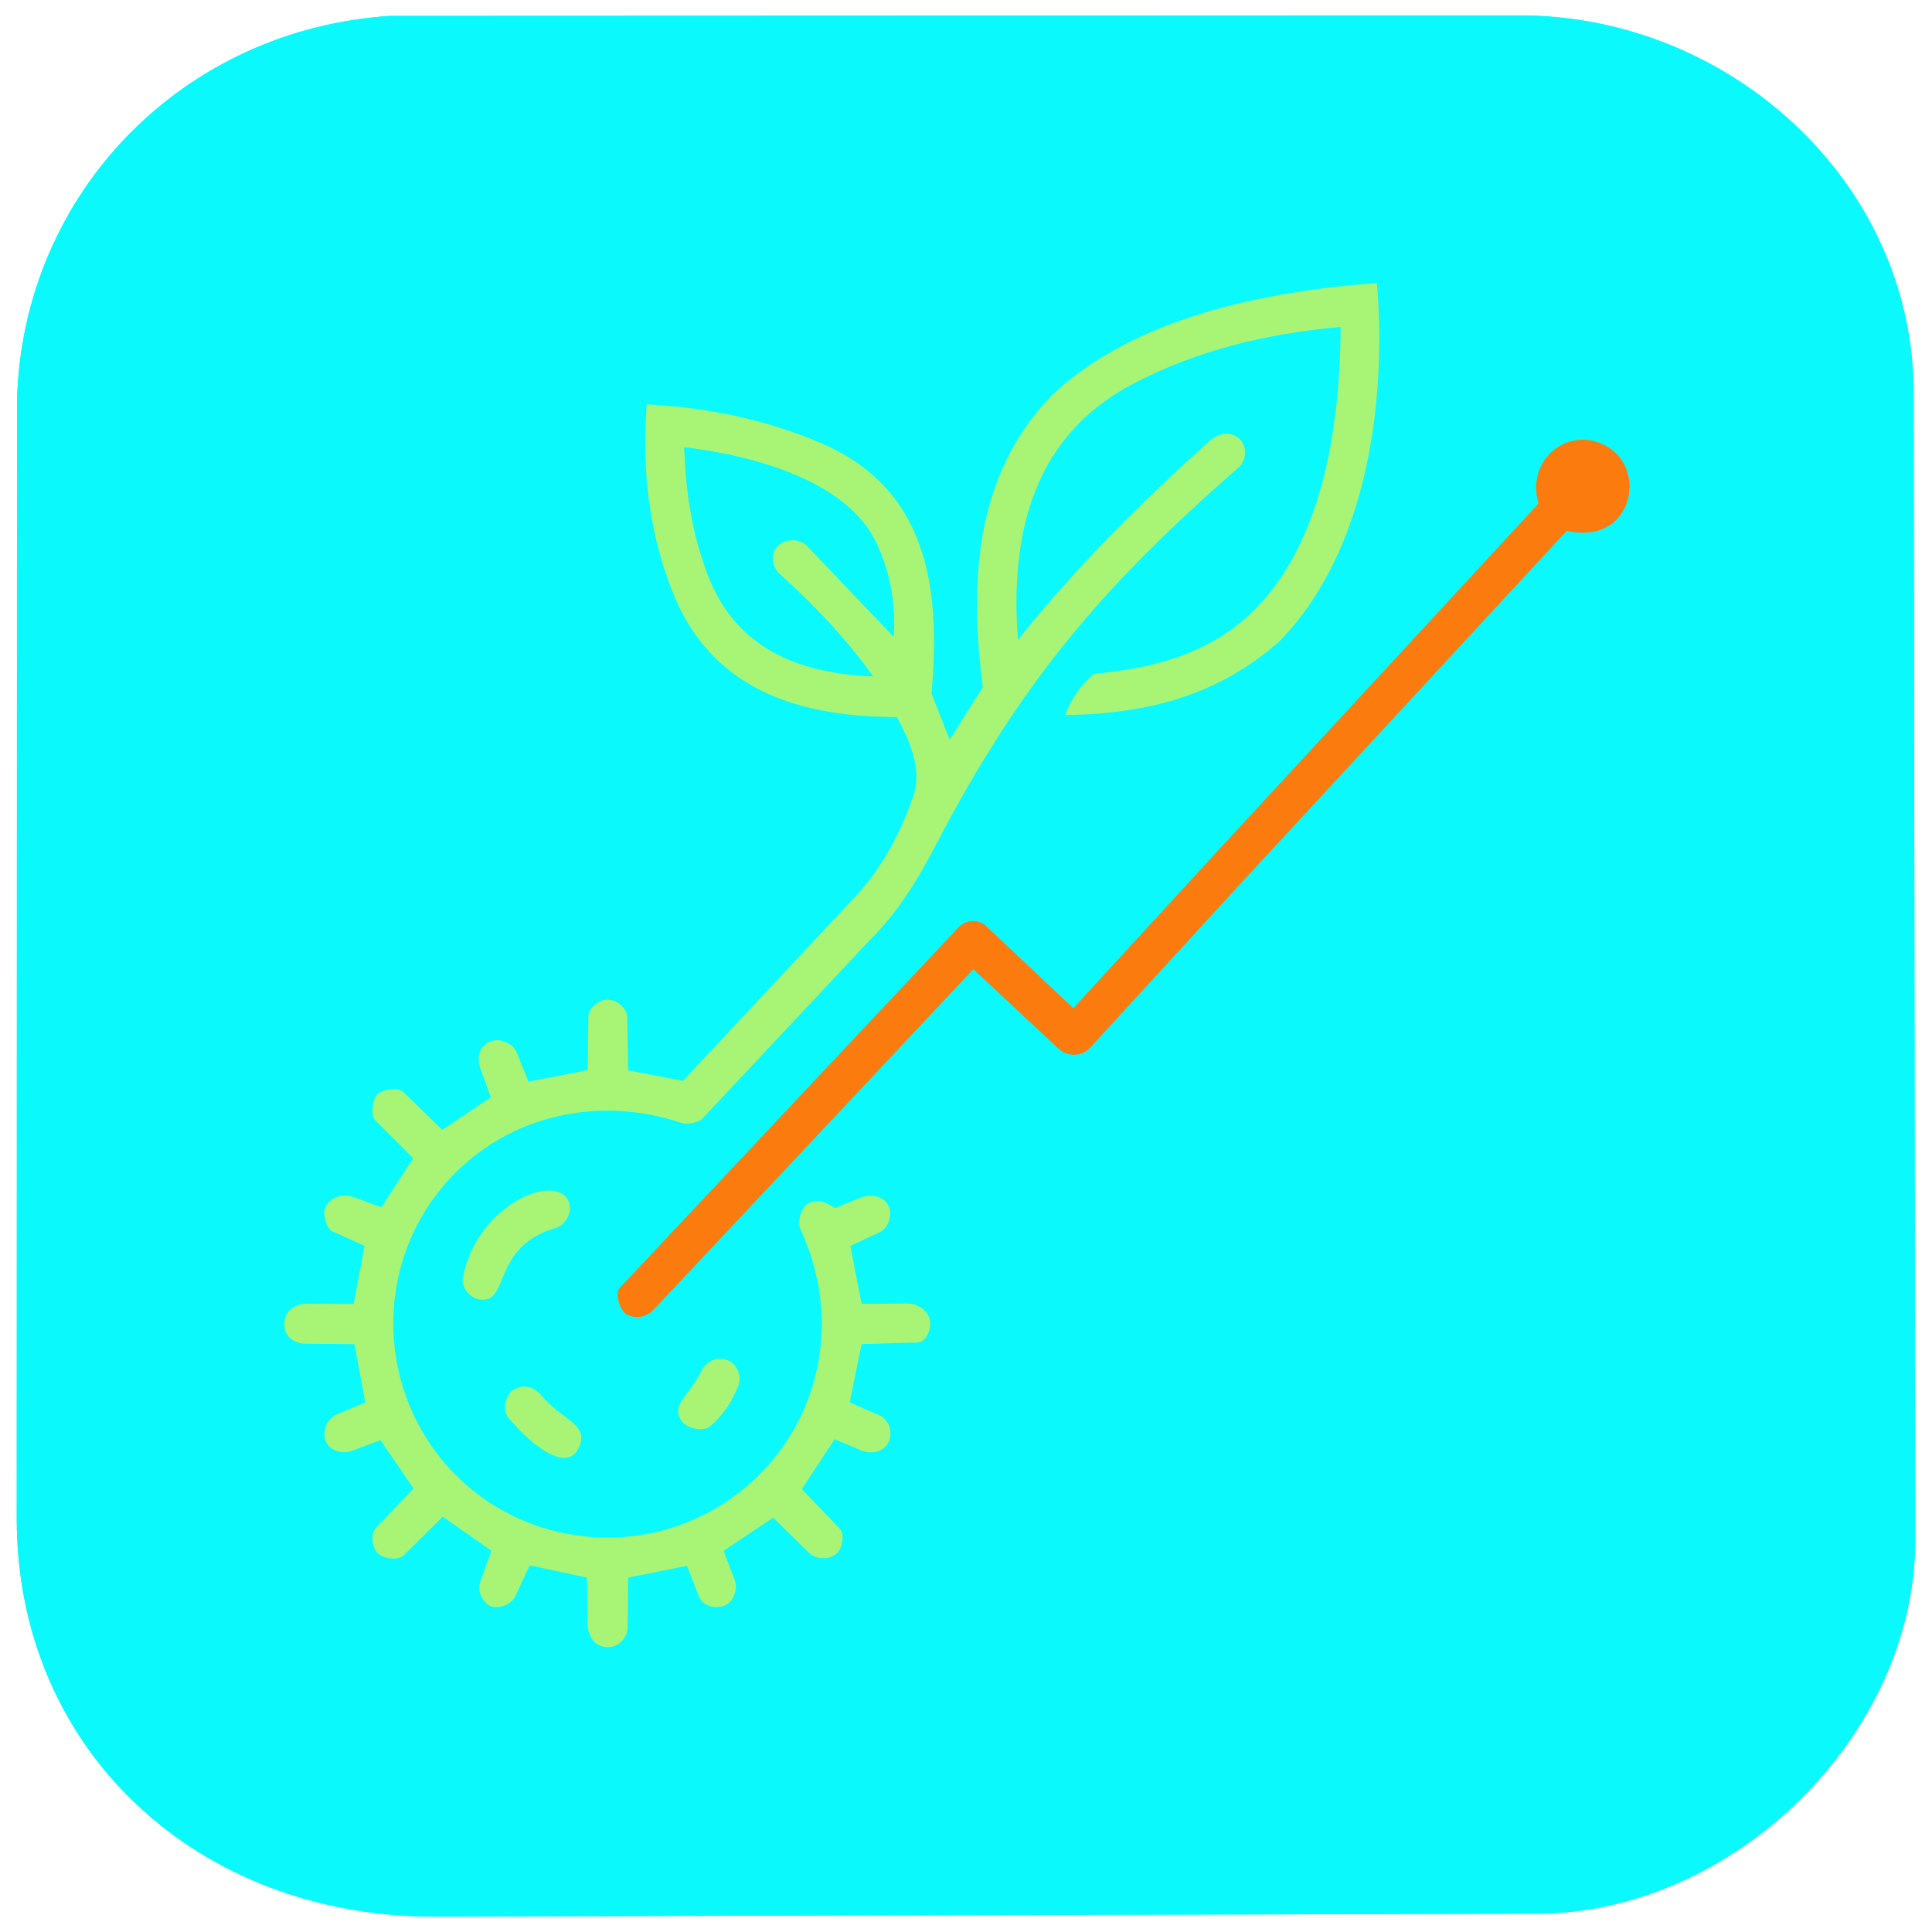
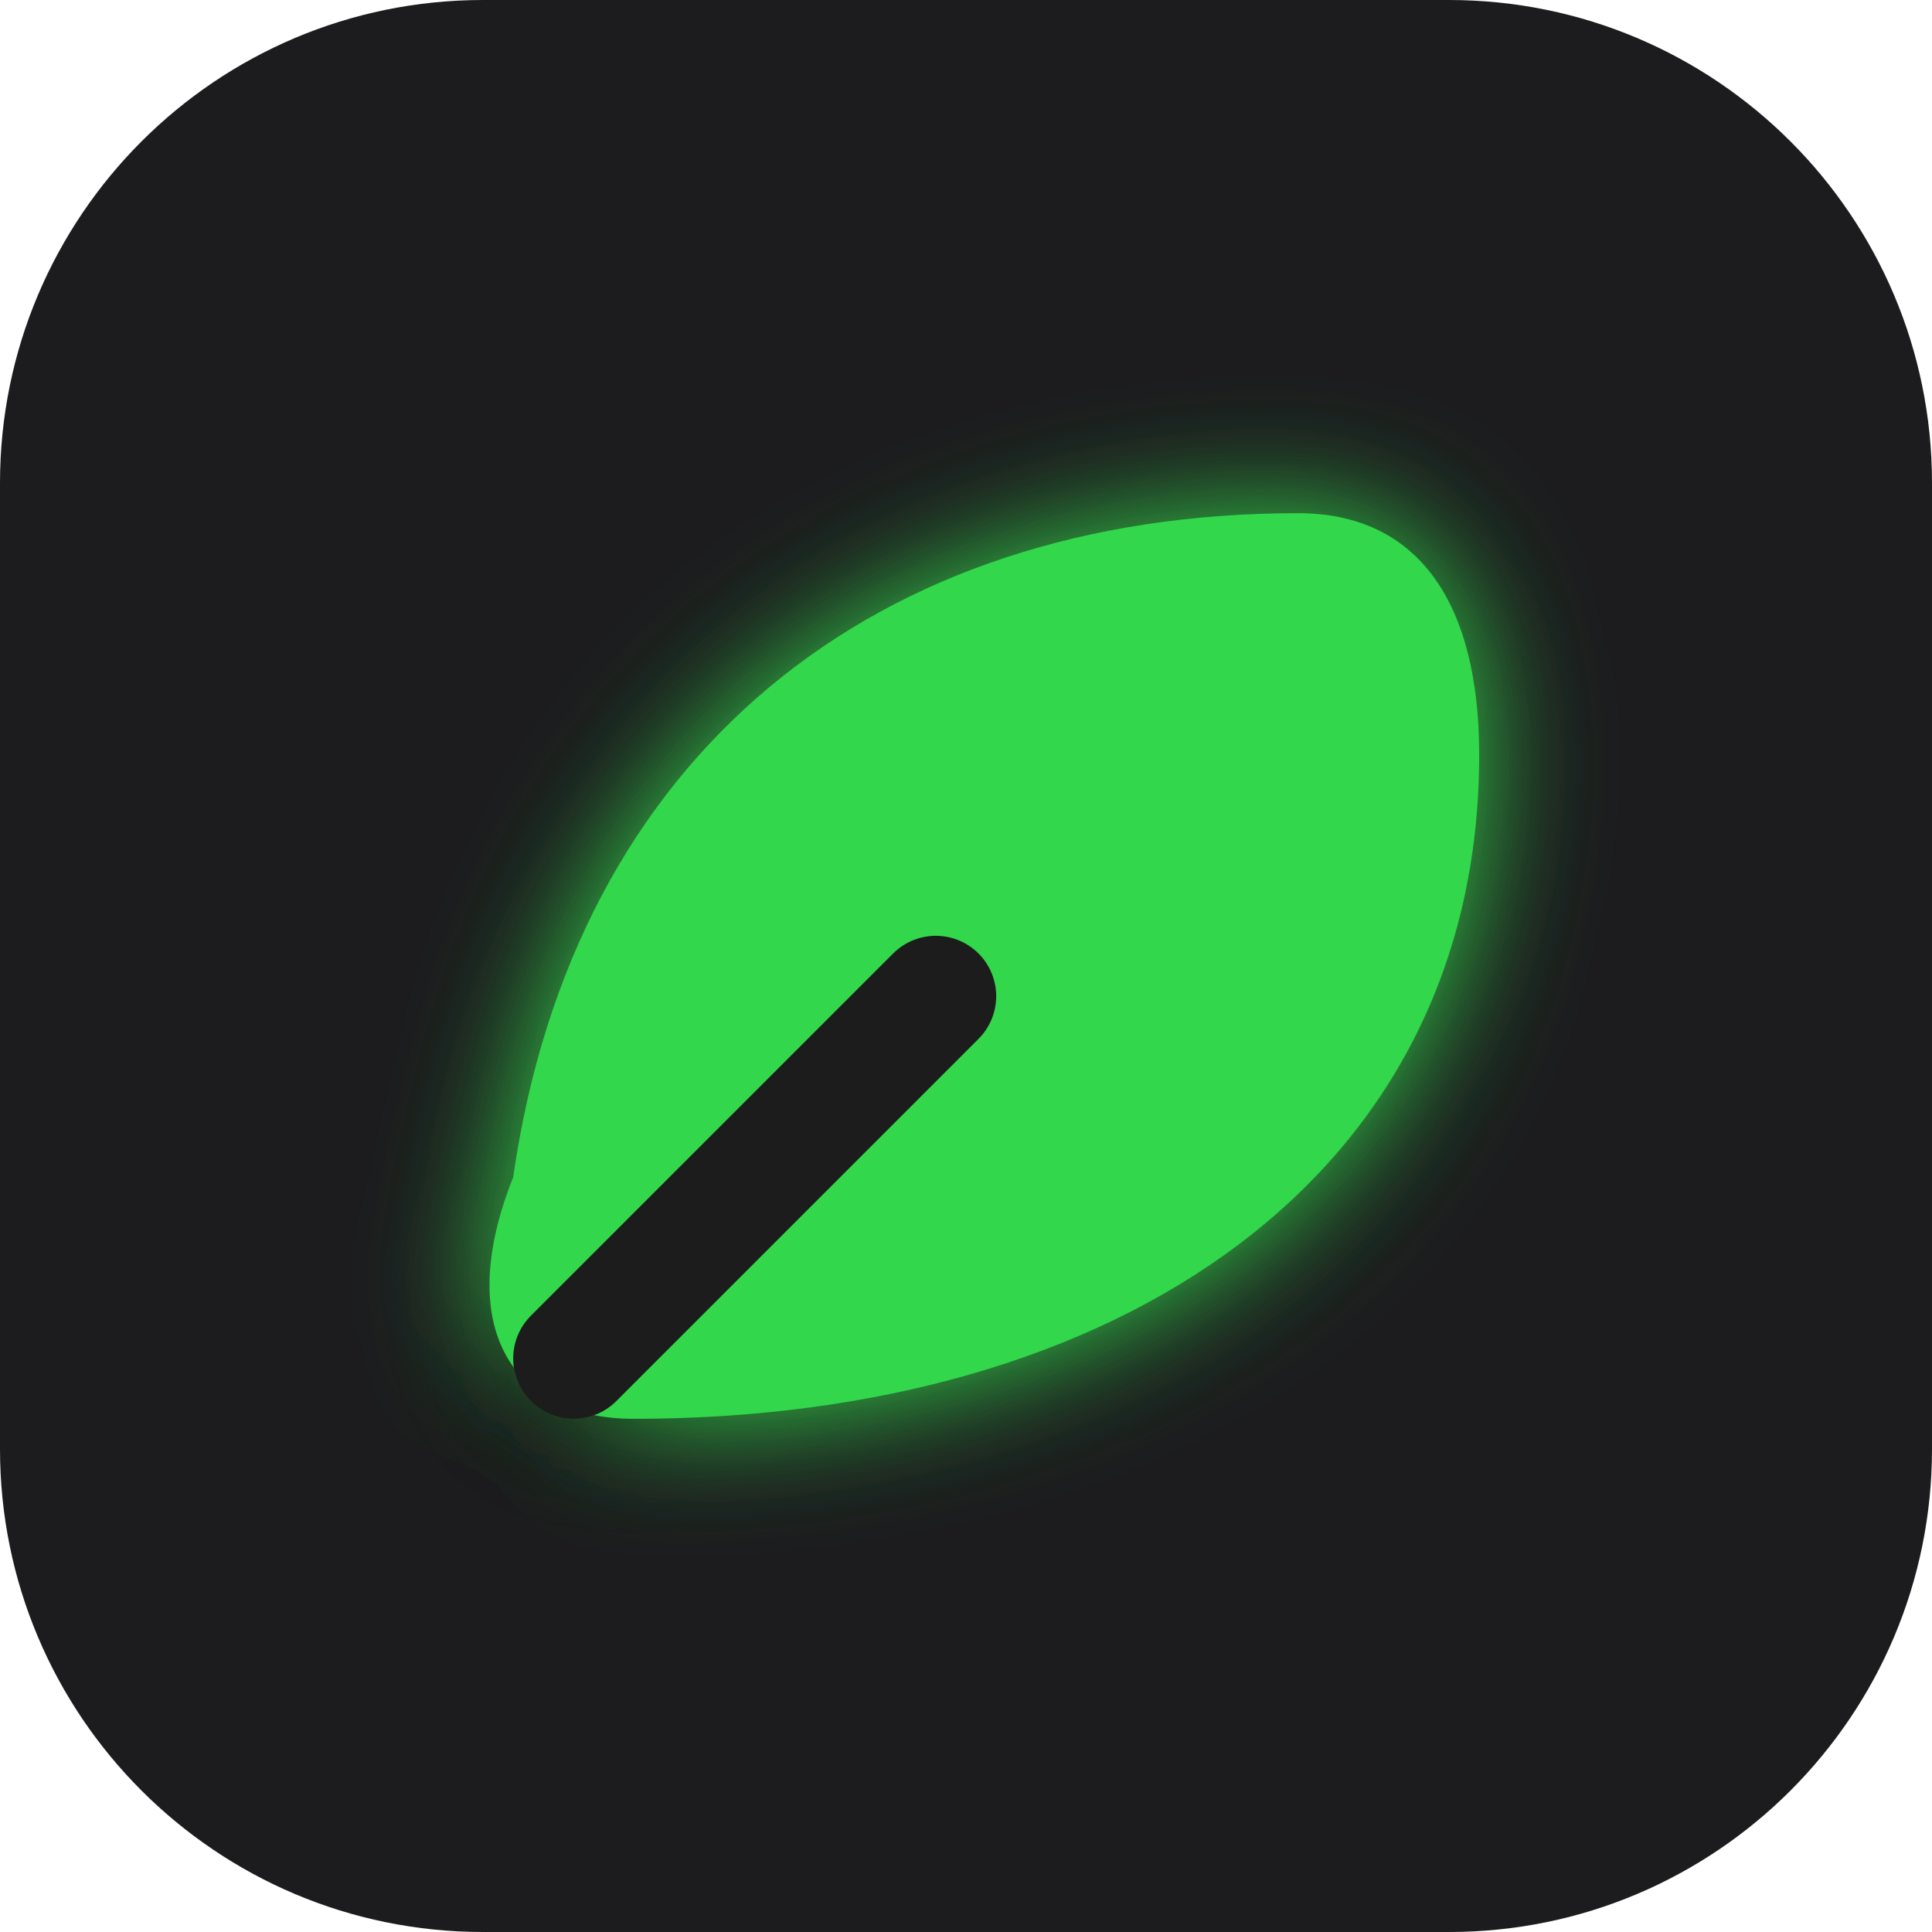
- <svg xmlns="http://www.w3.org/2000/svg" viewBox="0 0 1366 1366">
-   <path fill="#0af9fc" d="M1354.15,1088.51l-1.13-810.66c-.21-150.24-131.36-266.99-278.39-266.93l-798.3.31C129.8,20.42,16.09,135.99,12.04,282.9l-.19,790.75c-.04,163.69,127.59,281.87,295.85,281.42l779.19-2.06c139.58-.37,267.46-126.85,267.27-264.51Z" />
-   <path fill="#0af9fc" d="M1354.15,1088.51c.19,137.66-127.69,264.14-267.27,264.51l-779.19,2.06c-168.26.45-295.89-117.74-295.85-281.42l.19-790.75C16.09,135.99,129.8,20.42,276.32,11.23l798.3-.31c147.03-.06,278.18,116.69,278.39,266.93l1.13,810.66ZM374.57,1106.72l40.5,8.65.4,32.43c.11,9.09,4.94,16.23,13.4,16.78,7.88.51,14.83-5.8,14.91-14.82l.31-34.39,41.65-8.31,8.21,21.14c2.92,7.52,12.37,10.08,19.53,6.4,4.71-2.42,8.45-10.94,6.14-17.02l-8.02-21.16,35.09-23.44,24.61,24.28c5.62,5.55,14.83,5.95,20.44.9,3.64-3.27,5.98-13.3,1.74-17.71l-26.57-27.63,23.25-35.28,18.85,7.95c7.33,3.09,15.62.71,18.91-5.25,3.87-7.03.83-16.62-6.44-19.77l-20.69-8.96,8.36-41.25,39.08-1.03c7.78-.21,10.94-12.02,8.85-17.45-2.43-6.32-8.55-10.23-15.86-10.19l-32.02.21-7.96-40.88,20.72-9.75c7.33-3.45,9.29-14.68,5.36-20.17-4.4-6.15-12.59-6.85-19.77-3.9l-17.16,7.05c-7.31-5.1-13.37-6.67-19.42-2.98-4.25,2.59-7.55,12.41-5.02,17.85,33.1,70.99,10.23,151.97-53.85,193.7-63.46,41.33-149.04,29.04-197.93-28.56-48.74-57.41-48.57-143.52,3.22-200.14,42.07-45.99,106.12-59.81,164.99-39.98,3.47,1.17,10.34-.39,13.41-2.29l118.56-126.43c20.47-20.22,34.24-42.81,47.45-68.15,59.6-114.24,117.09-182.16,213.77-266.52,6.53-5.7,5.81-15.91.73-20.44-6.85-6.11-15.15-3.82-21.67,2.06-48.44,43.64-93.67,88.57-134.87,140.11-6.02-77.54,12.34-145.19,81.92-181.35,45.25-23.52,93.67-35.24,146.22-39.91-.36,78.58-15.65,175.56-84.91,219.12-27.38,16.86-57.04,22.91-89.21,26.21-9.08,6.86-16.1,17.34-20.68,29.05,58.31-.64,108.85-14.16,151.8-52.39,61.22-62.81,75.75-167.64,68.65-253.06-81.08,6-172.53,25.09-229.93,79.46-53.77,55.82-58.65,130.3-48.7,206.33l-23.47,37.12-12.83-32.59c6.75-76.61-3.33-145.16-78.53-177.31-38.77-16.57-80.14-24.9-122.81-27.27-3.4,46.18,1.55,89.21,17.31,130.37,26.67,69.66,86.58,90.65,159.5,90.77,8.59,15.76,18.19,36.47,11.79,55.45-8.63,25.59-22.11,51.19-40.97,71.35l-122.03,130.41-38.8-7.37-.61-37.45c-.12-7.34-8.24-12.95-14.49-12.56-5.5.35-12.89,5.63-12.97,11.81l-.47,38.03-41.89,8.13-8.39-20.86c-2.97-7.4-13.41-10.03-18.94-7.46-8.59,3.99-9.21,12.02-6.12,20.51l6.89,18.9-34.39,22.98-27.37-26.62c-4.37-4.25-15.67-1.85-18.99,2.18-2.84,3.45-4.44,14.25-1.04,17.65l26.9,26.93-22.55,34.62-19.29-7.11c-7.66-2.82-16.41-.44-20.16,6.77-2.29,4.4.18,15.22,5.24,17.52l22.37,10.16-7.8,41.03-33.57-.12c-8.84-.03-15.31,6.27-15.43,13.79-.13,8.89,6.06,14.33,15.55,14.41l34.01.28,7.74,41.27-20.24,8.49c-7.46,3.13-10.72,13.07-7.45,19.56,2.96,5.87,11.32,8.7,18.1,6.17l20.31-7.59,23.44,34.26-26.38,27.42c-4.69,4.88-2.7,15.25,1.31,18.57,4.61,3.83,14.24,4.96,18.17,1.07l27.5-27.21,34.38,24.07-8.08,22.68c-2.25,6.31,2.89,15.46,8.57,16.91,5.49,1.41,13.75-1.68,16.29-7.12l10.35-22.17ZM262.66,726.34l-.31-474.89c0-7.97-9.27-12.91-15-12.79-5.24.11-13.08,4.88-13.08,12.34l-.06,474.64c0,9.19,5.68,15.28,13.14,15.97,7.01.65,15.32-4.5,15.31-15.28ZM462.47,925.7l225.74-240.46,59.99,56.02c7.03,6.56,17.77,5.94,23.85-1.88l111.47-121.56,224.28-242.56c16.75,3.92,32.27-.51,39.92-14.31,7.56-13.65,5.21-30.27-5.09-40.35-11.2-10.96-28.59-13-41.61-4.21-12.03,8.12-18.05,23.11-13.25,39.69l-227.22,246.02-101.64,110.76-61.62-58.02c-5.47-5.15-13.72-4.82-19.41.68l-239.42,254.8c-4.57,4.87.46,16.97,4.76,19.11,5.32,2.65,13.02,2.91,19.26-3.74ZM1114.31,576.43c17.16-2.6,31.62-6.95,36.53-23.79,4.05-13.89-1.38-30.22-13.83-37.58-13.91-8.22-31.15-5.9-41.33,4.91-11.23,11.93-10.84,27.77-3.3,42.48-5.57,8.15-4.03,17.19,4.4,20.79,4.8,2.64,13.12-3.5,17.53-6.81ZM449.44,579.82l24.21,21.58c5.49,4.89,13.39,5.58,18.56,1.43,4.34-3.48,6.11-14.81,1.73-18.9l-28.64-26.68c3.6-15.43-2.97-29.18-13.86-35.84-11.96-7.32-26.87-5.67-36.5,1.92-11,8.66-15.74,21.13-11.36,36.33l-24.75,25c-4.29,4.34-3.1,14.81,1.27,18.47,3.65,3.07,13.38,3.33,16.91-.12l23.57-23.07c10.09,1.9,18.29,1.57,28.87-.12ZM1074.62,639.63l14.23-22.81c4.28-6.87,1.61-16.72-4.5-19.57-7.26-3.39-15.75-.77-19.5,5.67l-14.9,25.62c-2.41,4.14,2.95,14.69,7.2,16.56,4.77,2.1,14.29-.38,17.47-5.47ZM548.68,634.08l-22.06-20.15c-4.38-4-13.87-4.09-18.27-.09-3.5,3.18-5.81,13.88-1.86,17.65l23.26,22.18c5.08,4.84,15.14,3.25,19.19-1.3,4.05-4.55,4.35-14.08-.26-18.28ZM343.88,656.41l23.86-24.64c2.92-3.01.66-13.99-2.61-16.59-3.27-2.6-13.44-3.46-16.78-.34l-25.66,23.94c-3.56,3.32-1.13,15.87,2.62,18.71,3.77,2.85,14.15,3.49,18.58-1.07ZM1034.91,703l16.59-28.15c2.64-4.47-2.08-14.51-6.32-16.55-4.13-1.98-14.32-.39-16.74,3.5l-16.62,26.79c-2.57,4.15.77,14.09,4.52,16.74,3.91,2.76,15.93,2.14,18.57-2.33ZM292.07,708.7l20.95-21.63c3.48-3.59,1.84-14.81-1.82-17.68-3.87-3.04-14.47-3.28-17.83.06l-20.39,20.23c-5.42,5.38-4.76,14.84.65,20,4.59,4.39,13.73,3.88,18.44-.99ZM997.66,762.01l13.32-21.53c4.09-6.61,2.95-15.3-3.6-19.51-5-3.21-15.06-1.81-18.76,4.18l-15.37,24.82c-3.46,5.59.65,15.84,6.44,18.35s14.29-.35,17.97-6.3ZM690.54,776.88l-17.74-17.61c-3.76-3.73-13.65-3.55-17.35-.26-3.13,2.78-6.37,13.55-3.45,16.68l15.68,16.84c4.9,5.26,13.45,6.72,19.8,3.41,4.55-2.37,7.17-14.98,3.06-19.06ZM958.42,825.37l15.68-27.05c2.68-4.62-2.53-14.88-7.36-16.63-3.93-1.42-13.06.1-15.44,4.08l-17.92,29.88c-2.65,4.42,4.53,13.74,8.97,14.98,4.11,1.15,13.82-1.36,16.08-5.26ZM740.54,822.24l-22.42-19.91c-3.71-3.29-15.17.38-17.39,4.52-2.7,5.01-1.44,14.04,2.53,17.75l17.2,16.06c4.33,4.05,14.42,4.16,18.81.11,3.57-3.29,5.81-14.47,1.27-18.51ZM393.18,868.09c7.24-2.09,11.29-11.13,9.16-17.7-7.3-22.58-64.87.56-74.94,52.39-1.5,7.74,4.57,14.79,11.54,15.93,22.08,3.64,7.78-37.19,54.24-50.62ZM919.99,887.01l14.77-24.83c3.32-5.59-1-16.19-6.33-18.09-5.32-1.9-14.38-.14-17.23,4.33l-14.99,23.56c-3.52,5.53-.74,14.99,3.73,18.22,5.33,3.86,16.45,2.85,20.05-3.19ZM791.62,869l-20.43-18.85c-3.87-3.57-15.06-2-18.13,1.68-3.18,3.81-3.71,15.29.05,18.65l21.31,19.01c3.62,3.23,14.93.63,17.82-2.9s3.21-14.04-.62-17.58ZM868.58,914.59l-21.68,4.32-24.8-21.52c-5.01-4.35-14.69-3.07-18.96,1.7-3.33,3.73-3.61,14.77,1.09,18.6l27.21,22.16c-3.68,15.19,3.49,30.33,16.34,36.91,14.25,7.29,30.56,3.72,40.12-7.4,10.23-11.9,7.78-26.7,2.87-40.48,4.42-4.48,7.28-13.45,4.75-18.5-1.91-3.82-9.09-7.58-14.14-6.69-3.67.64-8.1,5.43-12.78,10.9ZM502.3,1008.31c9.67-8.39,15.52-17.9,19.73-28.71,2.91-7.49-2.05-16.33-7.89-18.02-8.64-2.51-14.9,1.02-18.71,8.81-8.14,16.66-22.42,23.27-12.56,35.43,3.35,4.13,14.53,6.75,19.43,2.49ZM382.67,986.55c-5.31-6.27-13.09-8.36-20.3-3.41-4.43,3.05-7.71,13.49-3.09,19.06,18.44,22.19,42.55,38.98,50.2,20.84,6.87-16.3-11.28-18.14-26.81-36.49ZM1153.82,1106.87c7.59-3.53,11.16-8.77,11.09-14.33-.07-4.91-4.12-10.46-9.81-13.52l-513.32.12c-6.32,0-9.79,11.44-9.07,15.83.64,3.9,4.71,11.82,10.92,11.82l510.19.09Z" />
-   <path fill="#a8f575" d="M374.57,1106.72l-10.35,22.17c-2.54,5.44-10.8,8.53-16.29,7.12-5.68-1.46-10.82-10.61-8.57-16.91l8.08-22.68-34.38-24.07-27.5,27.21c-3.93,3.89-13.56,2.76-18.17-1.07-4.01-3.33-6-13.7-1.31-18.57l26.38-27.42-23.44-34.26-20.31,7.59c-6.78,2.53-15.15-.29-18.1-6.17-3.27-6.49-.01-16.43,7.45-19.56l20.24-8.49-7.74-41.27-34.01-.28c-9.5-.08-15.68-5.52-15.55-14.41.11-7.51,6.58-13.82,15.43-13.79l33.57.12,7.8-41.03-22.37-10.16c-5.06-2.3-7.53-13.12-5.24-17.52,3.75-7.21,12.5-9.59,20.16-6.77l19.29,7.11,22.55-34.62-26.9-26.93c-3.4-3.4-1.81-14.21,1.04-17.65,3.32-4.03,14.62-6.43,18.99-2.18l27.37,26.62,34.39-22.98-6.89-18.9c-3.09-8.49-2.47-16.52,6.12-20.51,5.53-2.57,15.96.06,18.94,7.46l8.39,20.86,41.89-8.13.47-38.03c.08-6.18,7.47-11.46,12.97-11.81,6.25-.39,14.37,5.22,14.49,12.56l.61,37.45,38.8,7.37,122.03-130.41c18.86-20.16,32.35-45.76,40.97-71.35,6.4-18.98-3.2-39.69-11.79-55.45-72.91-.12-132.82-21.11-159.5-90.77-15.76-41.16-20.71-84.19-17.31-130.37,42.67,2.36,84.04,10.69,122.81,27.27,75.21,32.15,85.28,100.7,78.53,177.31l12.83,32.59,23.47-37.12c-9.95-76.03-5.07-150.51,48.7-206.33,57.41-54.37,148.85-73.47,229.93-79.46,7.1,85.42-7.43,190.25-68.65,253.06-42.95,38.23-93.5,51.75-151.8,52.39,4.58-11.71,11.6-22.19,20.68-29.05,32.16-3.3,61.83-9.35,89.21-26.21,69.26-43.56,84.55-140.54,84.91-219.12-52.56,4.67-100.97,16.4-146.22,39.91-69.57,36.16-87.93,103.81-81.92,181.35,41.2-51.54,86.43-96.47,134.87-140.11,6.52-5.88,14.82-8.17,21.67-2.06,5.08,4.52,5.8,14.74-.73,20.44-96.68,84.36-154.16,152.28-213.77,266.52-13.22,25.34-26.99,47.93-47.45,68.15l-118.56,126.43c-3.07,1.9-9.95,3.46-13.41,2.29-58.87-19.82-122.91-6.01-164.99,39.98-51.79,56.62-51.96,142.73-3.22,200.14,48.9,57.6,134.48,69.88,197.93,28.56,64.08-41.73,86.94-122.71,53.85-193.7-2.54-5.44.77-15.26,5.02-17.85,6.05-3.69,12.11-2.12,19.42,2.98l17.16-7.05c7.17-2.95,15.36-2.25,19.77,3.9,3.93,5.49,1.97,16.72-5.36,20.17l-20.72,9.75,7.96,40.88,32.02-.21c7.31-.05,13.42,3.87,15.86,10.19,2.09,5.43-1.07,17.24-8.85,17.45l-39.08,1.03-8.36,41.25,20.69,8.96c7.27,3.15,10.32,12.74,6.44,19.77-3.28,5.96-11.58,8.34-18.91,5.25l-18.85-7.95-23.25,35.28,26.57,27.63c4.24,4.41,1.89,14.44-1.74,17.71-5.61,5.05-14.82,4.65-20.44-.9l-24.61-24.28-35.09,23.44,8.02,21.16c2.31,6.09-1.43,14.6-6.14,17.02-7.16,3.68-16.61,1.12-19.53-6.4l-8.21-21.14-41.65,8.31-.31,34.39c-.08,9.02-7.03,15.33-14.91,14.82-8.46-.55-13.29-7.69-13.4-16.78l-.4-32.43-40.5-8.65ZM570.97,386.34l60.78,63.72c1.67-23.47-2.45-45.42-12.06-65.93-20.71-44.19-86.33-61.82-135.86-67.89,1.06,31.38,5.5,60.58,16.32,89.41,19.2,51.18,62.04,70.39,117.06,72.51-19.63-27.46-41.41-49.99-65.86-72.21-6.43-5.84-6.36-15.5-1.29-20.13,5.97-5.44,15.5-5.17,20.91.51Z" />
-   <path fill="#fb7b0e" d="M462.47,925.7c-6.24,6.65-13.95,6.39-19.26,3.74-4.3-2.14-9.33-14.24-4.76-19.11l239.42-254.8c5.69-5.5,13.93-5.84,19.41-.68l61.62,58.02,101.64-110.76,227.22-246.02c-4.8-16.58,1.22-31.57,13.25-39.69,13.02-8.79,30.41-6.75,41.61,4.21,10.3,10.08,12.66,26.7,5.09,40.35-7.65,13.8-23.17,18.23-39.92,14.31l-224.28,242.56-111.47,121.56c-6.08,7.82-16.82,8.44-23.85,1.88l-59.99-56.02-225.74,240.46Z" />
-   <path fill="#0af9fc" d="M262.66,726.34c0,10.78-8.3,15.93-15.31,15.28-7.46-.69-13.14-6.78-13.14-15.97l.06-474.64c0-7.46,7.83-12.23,13.08-12.34,5.73-.12,14.99,4.82,15,12.79l.31,474.89Z" />
-   <path fill="#0af9fc" d="M1153.82,1106.87l-510.19-.09c-6.21,0-10.28-7.92-10.92-11.82-.72-4.38,2.75-15.82,9.07-15.83l513.32-.12c5.69,3.06,9.74,8.61,9.81,13.52.08,5.56-3.5,10.8-11.09,14.33Z" />
-   <path fill="#0af9fc" d="M449.44,579.82c-10.58,1.68-18.77,2.02-28.87.12l-23.57,23.07c-3.53,3.45-13.26,3.19-16.91.12-4.36-3.67-5.56-14.13-1.27-18.47l24.75-25c-4.38-15.2.36-27.66,11.36-36.33,9.63-7.59,24.54-9.23,36.5-1.92,10.9,6.66,17.46,20.41,13.86,35.84l28.64,26.68c4.38,4.08,2.61,15.42-1.73,18.9-5.17,4.15-13.07,3.46-18.56-1.43l-24.21-21.58Z" />
-   <path fill="#0af9fc" d="M868.58,914.59c4.68-5.48,9.11-10.26,12.78-10.9,5.05-.88,12.23,2.88,14.14,6.69,2.53,5.05-.33,14.02-4.75,18.5,4.92,13.77,7.36,28.58-2.87,40.48-9.56,11.12-25.87,14.7-40.12,7.4-12.85-6.58-20.02-21.72-16.34-36.91l-27.21-22.16c-4.7-3.83-4.42-14.87-1.09-18.6,4.27-4.77,13.95-6.05,18.96-1.7l24.8,21.52,21.68-4.32Z" />
-   <path fill="#0af9fc" d="M1114.31,576.43c-4.41,3.31-12.73,9.45-17.53,6.81-8.43-3.6-9.97-12.64-4.4-20.79-7.54-14.71-7.94-30.55,3.3-42.48,10.19-10.81,27.42-13.13,41.33-4.91,12.45,7.36,17.88,23.69,13.83,37.58-4.91,16.84-19.37,21.18-36.53,23.79Z" />
-   <path fill="#a8f575" d="M393.18,868.09c-46.46,13.43-32.16,54.26-54.24,50.62-6.97-1.15-13.05-8.19-11.54-15.93,10.08-51.83,67.64-74.96,74.94-52.39,2.13,6.57-1.92,15.61-9.16,17.7Z" />
-   <path fill="#a8f575" d="M382.67,986.55c15.52,18.35,33.67,20.18,26.81,36.49-7.64,18.14-31.75,1.36-50.2-20.84-4.63-5.57-1.35-16.01,3.09-19.06,7.21-4.95,14.99-2.87,20.3,3.41Z" />
-   <path fill="#a8f575" d="M502.3,1008.31c-4.91,4.26-16.08,1.64-19.43-2.49-9.86-12.16,4.42-18.77,12.56-35.43,3.8-7.79,10.07-11.31,18.71-8.81,5.84,1.69,10.8,10.53,7.89,18.02-4.21,10.81-10.06,20.32-19.73,28.71Z" />
-   <path fill="#0af9fc" d="M343.88,656.41c-4.42,4.57-14.8,3.93-18.58,1.07-3.75-2.84-6.17-15.39-2.62-18.71l25.66-23.94c3.34-3.12,13.52-2.26,16.78.34,3.27,2.6,5.52,13.58,2.61,16.59l-23.86,24.64Z" />
-   <path fill="#0af9fc" d="M548.68,634.08c4.61,4.21,4.3,13.73.26,18.28-4.05,4.55-14.11,6.14-19.19,1.3l-23.26-22.18c-3.95-3.77-1.65-14.46,1.86-17.65,4.41-4,13.9-3.91,18.27.09l22.06,20.15Z" />
-   <path fill="#0af9fc" d="M997.66,762.01c-3.68,5.95-12.05,8.87-17.97,6.3s-9.9-12.76-6.44-18.35l15.37-24.82c3.71-5.99,13.77-7.39,18.76-4.18,6.56,4.21,7.69,12.9,3.6,19.51l-13.32,21.53Z" />
-   <path fill="#0af9fc" d="M919.99,887.01c-3.59,6.04-14.71,7.05-20.05,3.19-4.47-3.23-7.25-12.69-3.73-18.22l14.99-23.56c2.85-4.47,11.9-6.23,17.23-4.33,5.33,1.9,9.66,12.5,6.33,18.09l-14.77,24.83Z" />
-   <path fill="#0af9fc" d="M1074.62,639.63c-3.18,5.09-12.7,7.57-17.47,5.47-4.25-1.87-9.61-12.42-7.2-16.56l14.9-25.62c3.74-6.44,12.24-9.06,19.5-5.67,6.11,2.86,8.78,12.71,4.5,19.57l-14.23,22.81Z" />
-   <path fill="#0af9fc" d="M1034.91,703c-2.64,4.48-14.66,5.1-18.57,2.33-3.74-2.65-7.09-12.59-4.52-16.74l16.62-26.79c2.42-3.9,12.61-5.48,16.74-3.5,4.25,2.04,8.96,12.08,6.32,16.55l-16.59,28.15Z" />
-   <path fill="#0af9fc" d="M958.42,825.37c-2.26,3.9-11.97,6.41-16.08,5.26-4.44-1.24-11.62-10.55-8.97-14.98l17.92-29.88c2.39-3.98,11.51-5.51,15.44-4.08,4.83,1.75,10.03,12.01,7.36,16.63l-15.68,27.05Z" />
-   <path fill="#0af9fc" d="M292.07,708.7c-4.71,4.86-13.85,5.37-18.44.99-5.41-5.16-6.07-14.62-.65-20l20.39-20.23c3.36-3.34,13.96-3.1,17.83-.06,3.66,2.87,5.3,14.08,1.82,17.68l-20.95,21.63Z" />
-   <path fill="#0af9fc" d="M791.62,869c3.83,3.54,3.45,14.12.62,17.58s-14.2,6.14-17.82,2.9l-21.31-19.01c-3.76-3.36-3.23-14.83-.05-18.65,3.07-3.68,14.26-5.24,18.13-1.68l20.43,18.85Z" />
-   <path fill="#0af9fc" d="M740.54,822.24c4.55,4.04,2.3,15.22-1.27,18.51-4.39,4.05-14.47,3.94-18.81-.11l-17.2-16.06c-3.97-3.71-5.23-12.73-2.53-17.75,2.22-4.13,13.68-7.81,17.39-4.52l22.42,19.91Z" />
-   <path fill="#0af9fc" d="M690.54,776.88c4.11,4.09,1.5,16.69-3.06,19.06-6.36,3.31-14.9,1.85-19.8-3.41l-15.68-16.84c-2.91-3.13.32-13.9,3.45-16.68,3.7-3.29,13.59-3.47,17.35.26l17.74,17.61Z" />
-   <path fill="#0af9fc" d="M570.97,386.34c-5.41-5.67-14.94-5.95-20.91-.51-5.08,4.63-5.14,14.29,1.29,20.13,24.45,22.22,46.23,44.75,65.86,72.21-55.02-2.12-97.85-21.34-117.06-72.51-10.82-28.83-15.25-58.04-16.32-89.41,49.53,6.07,115.15,23.7,135.86,67.89,9.61,20.5,13.73,42.46,12.06,65.93l-60.78-63.72Z" />
+ <svg xmlns="http://www.w3.org/2000/svg" viewBox="0 0 64 64">
+   <defs>
+     <filter id="glow" x="-20%" y="-20%" width="140%" height="140%">
+       <feGaussianBlur stdDeviation="2" result="blur" />
+       <feComposite in="SourceGraphic" in2="blur" operator="over" />
+     </filter>
+   </defs>
+   <rect width="64" height="64" rx="16" fill="#1C1C1E" />
+   <g filter="url(#glow)">
+     <path d="M43 17 C47 17 49 20 49 25 C49 39 37 47 21 47 C17 47 15 44 17 39 C19 25 29 17 43 17 Z" fill="#32D74B" />
+     <path d="M19 45 L31 33" stroke="#1C1C1E" stroke-width="4" stroke-linecap="round" />
+   </g>
</svg>
